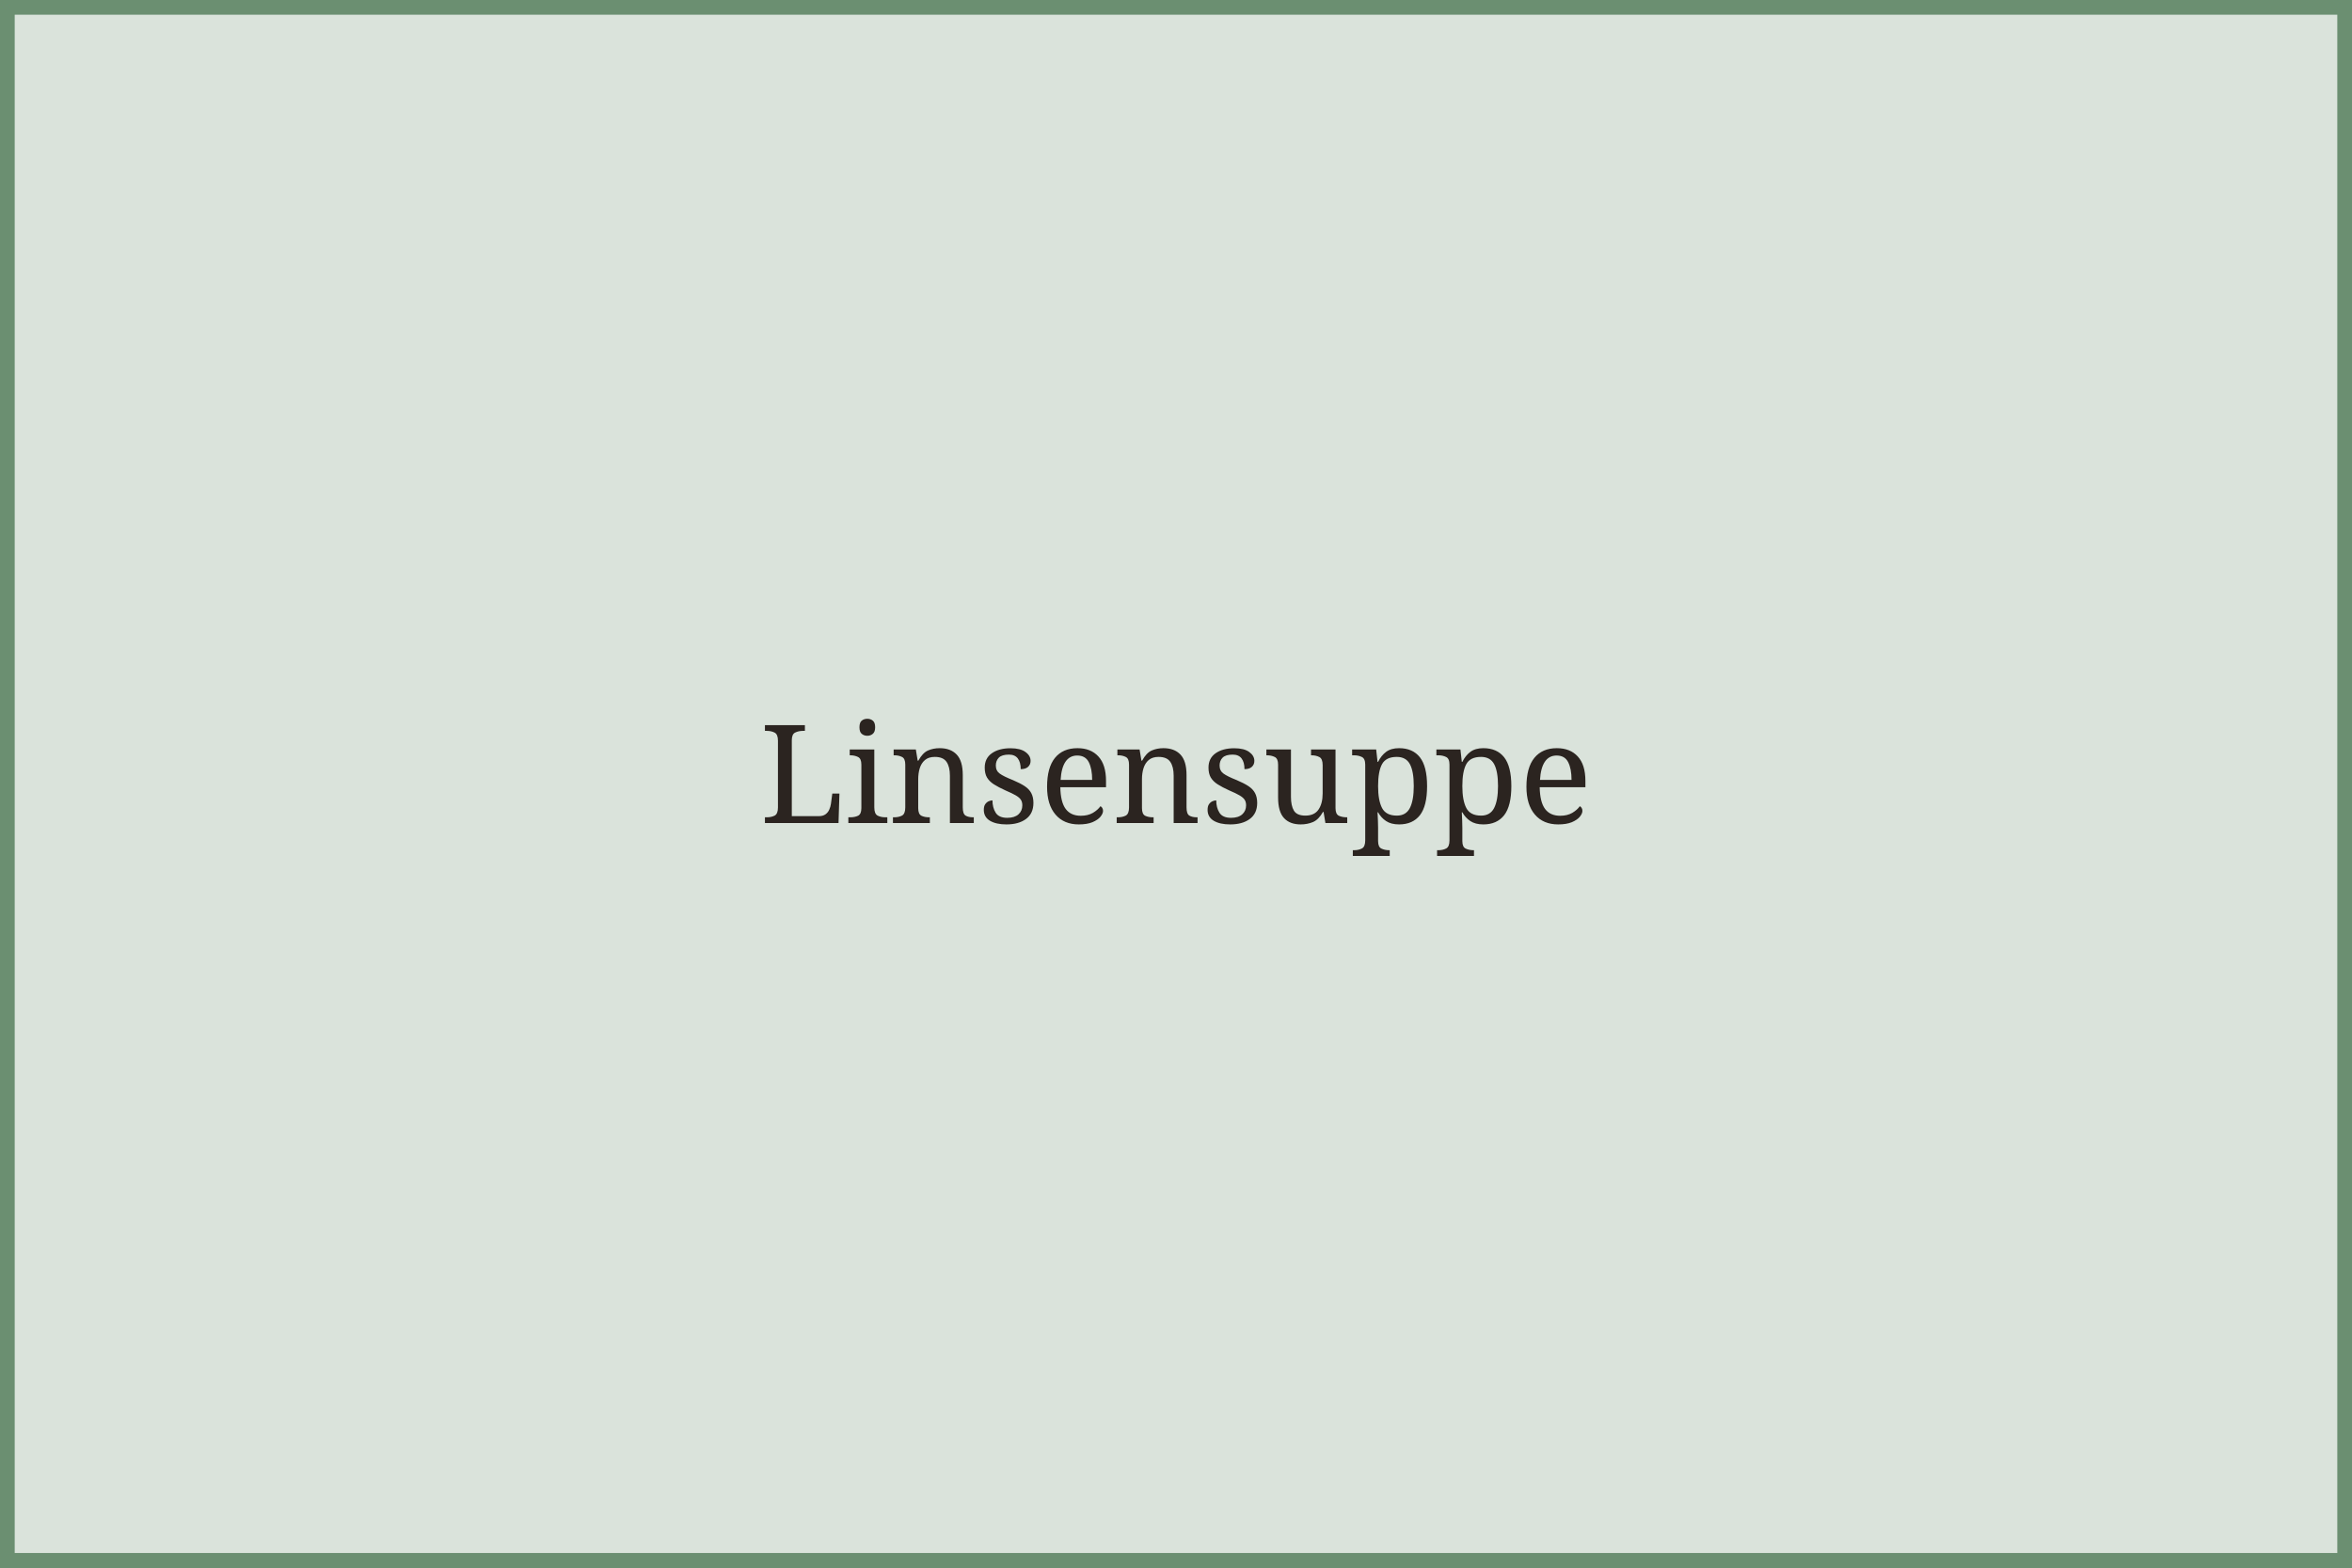
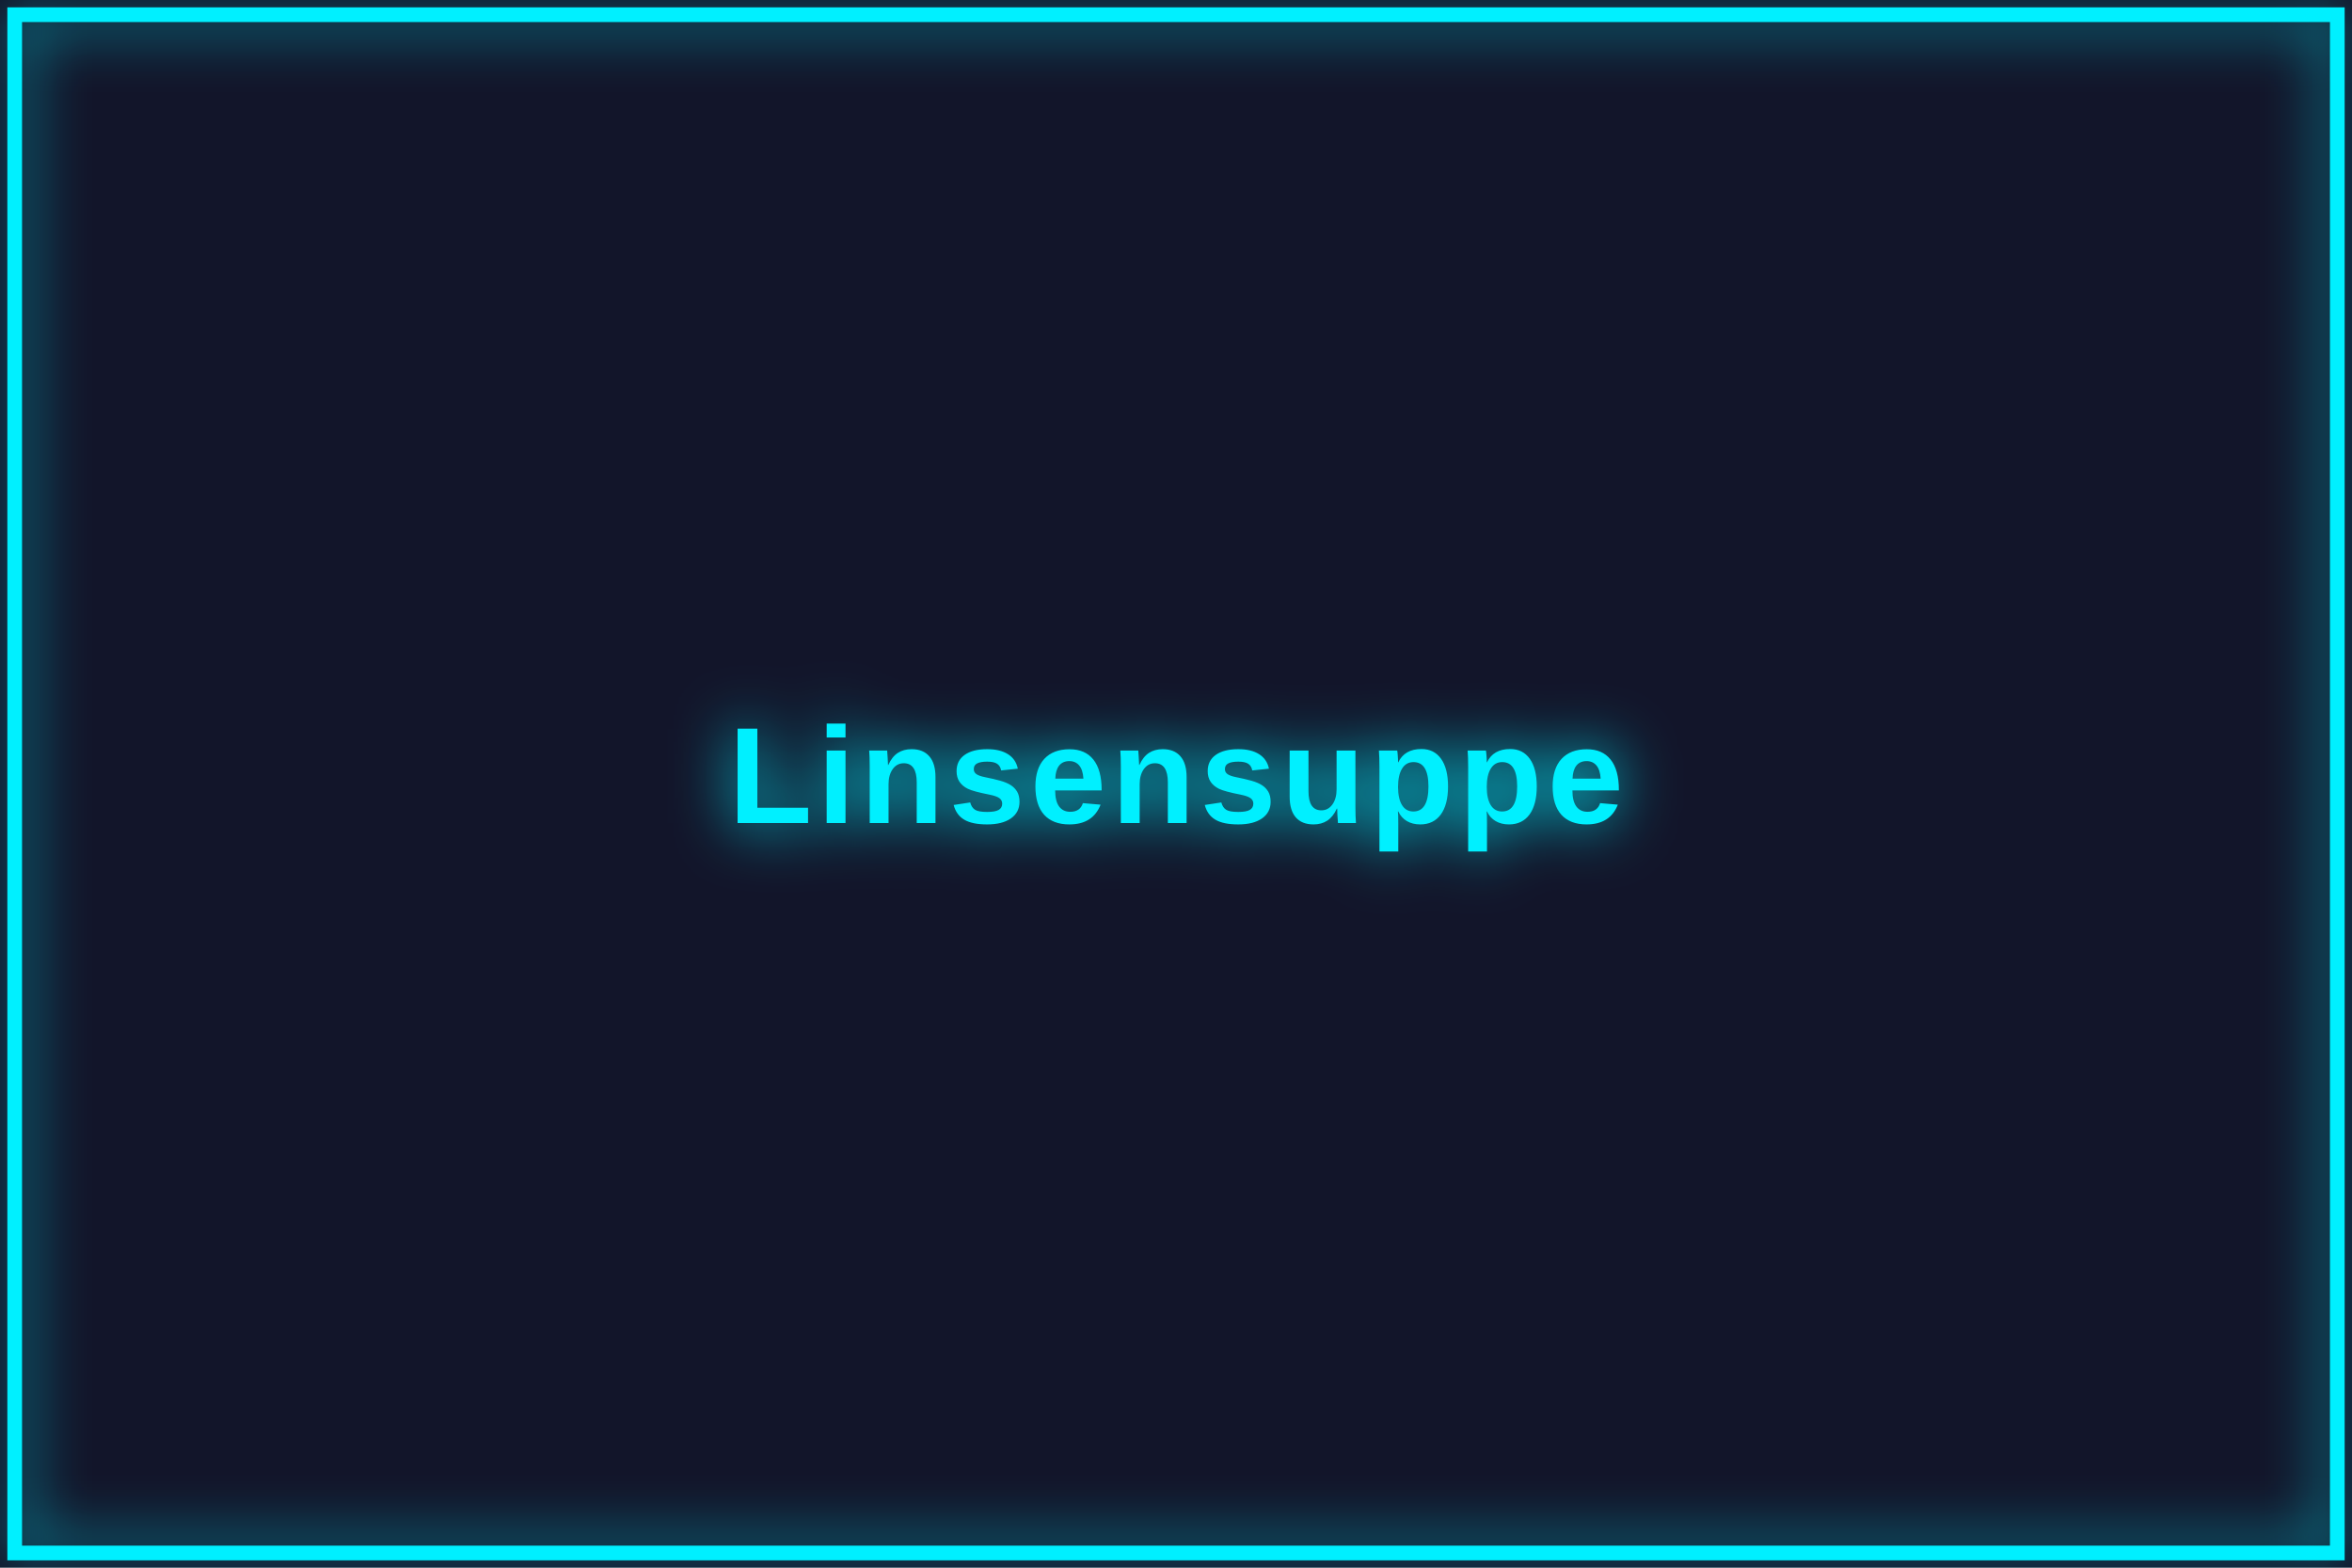
<svg xmlns="http://www.w3.org/2000/svg" width="480" height="320" viewBox="0 0 480 320">
-   <rect width="480" height="320" fill="#6B8F71" opacity="0.25" />
-   <rect x="0" y="0" width="480" height="320" fill="none" stroke="#6B8F71" stroke-width="6" />
-   <text x="240" y="168" font-family="Georgia, serif" font-size="28" fill="#2B2420" text-anchor="middle">Linsensuppe</text>
+   <defs>
+     <filter id="glow" x="-50%" y="-50%" width="200%" height="200%">
+       <feGaussianBlur stdDeviation="6" result="blur" />
+       <feMerge>
+         <feMergeNode in="blur" />
+         <feMergeNode in="SourceGraphic" />
+       </feMerge>
+     </filter>
+   </defs>
+   <rect width="480" height="320" fill="#12152a" />
+   <rect x="3" y="3" width="474" height="314" fill="none" stroke="#00f0ff" stroke-width="3" filter="url(#glow)" />
+   <text x="240" y="168" font-family="'Rajdhani', Arial, sans-serif" font-size="28" font-weight="600" letter-spacing="1" fill="#00f0ff" text-anchor="middle" filter="url(#glow)">Linsensuppe</text>
</svg>
